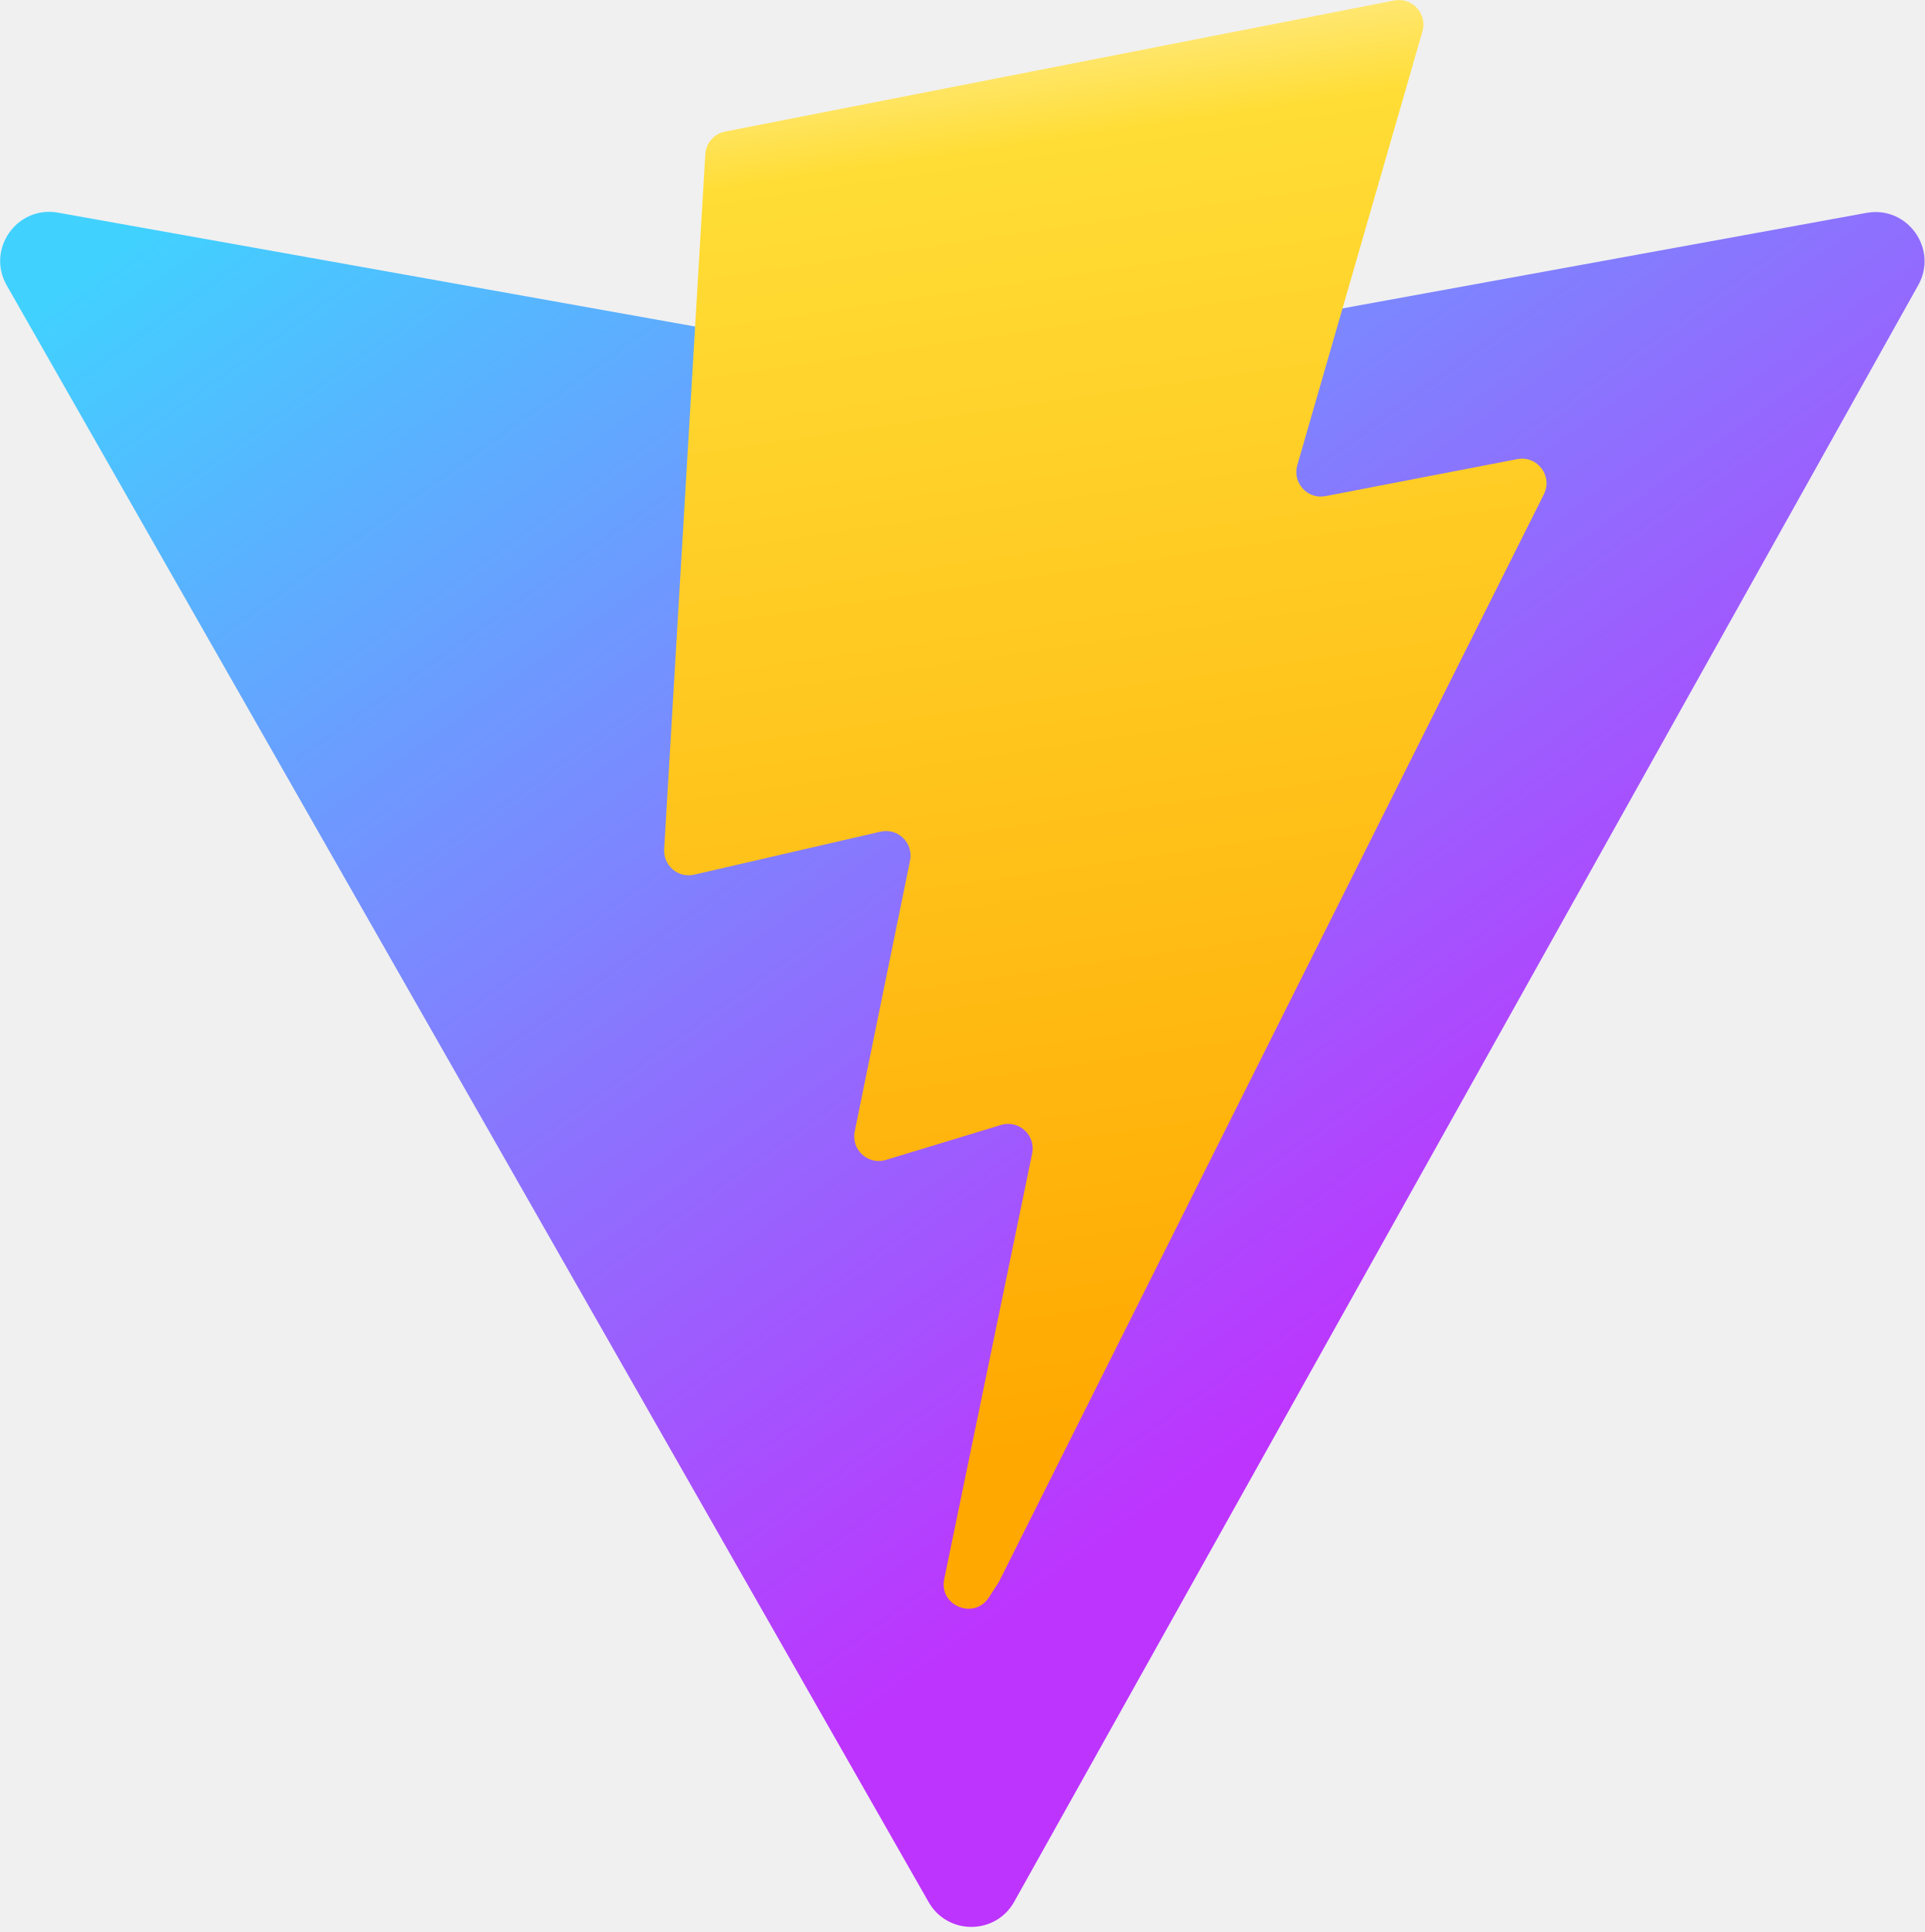
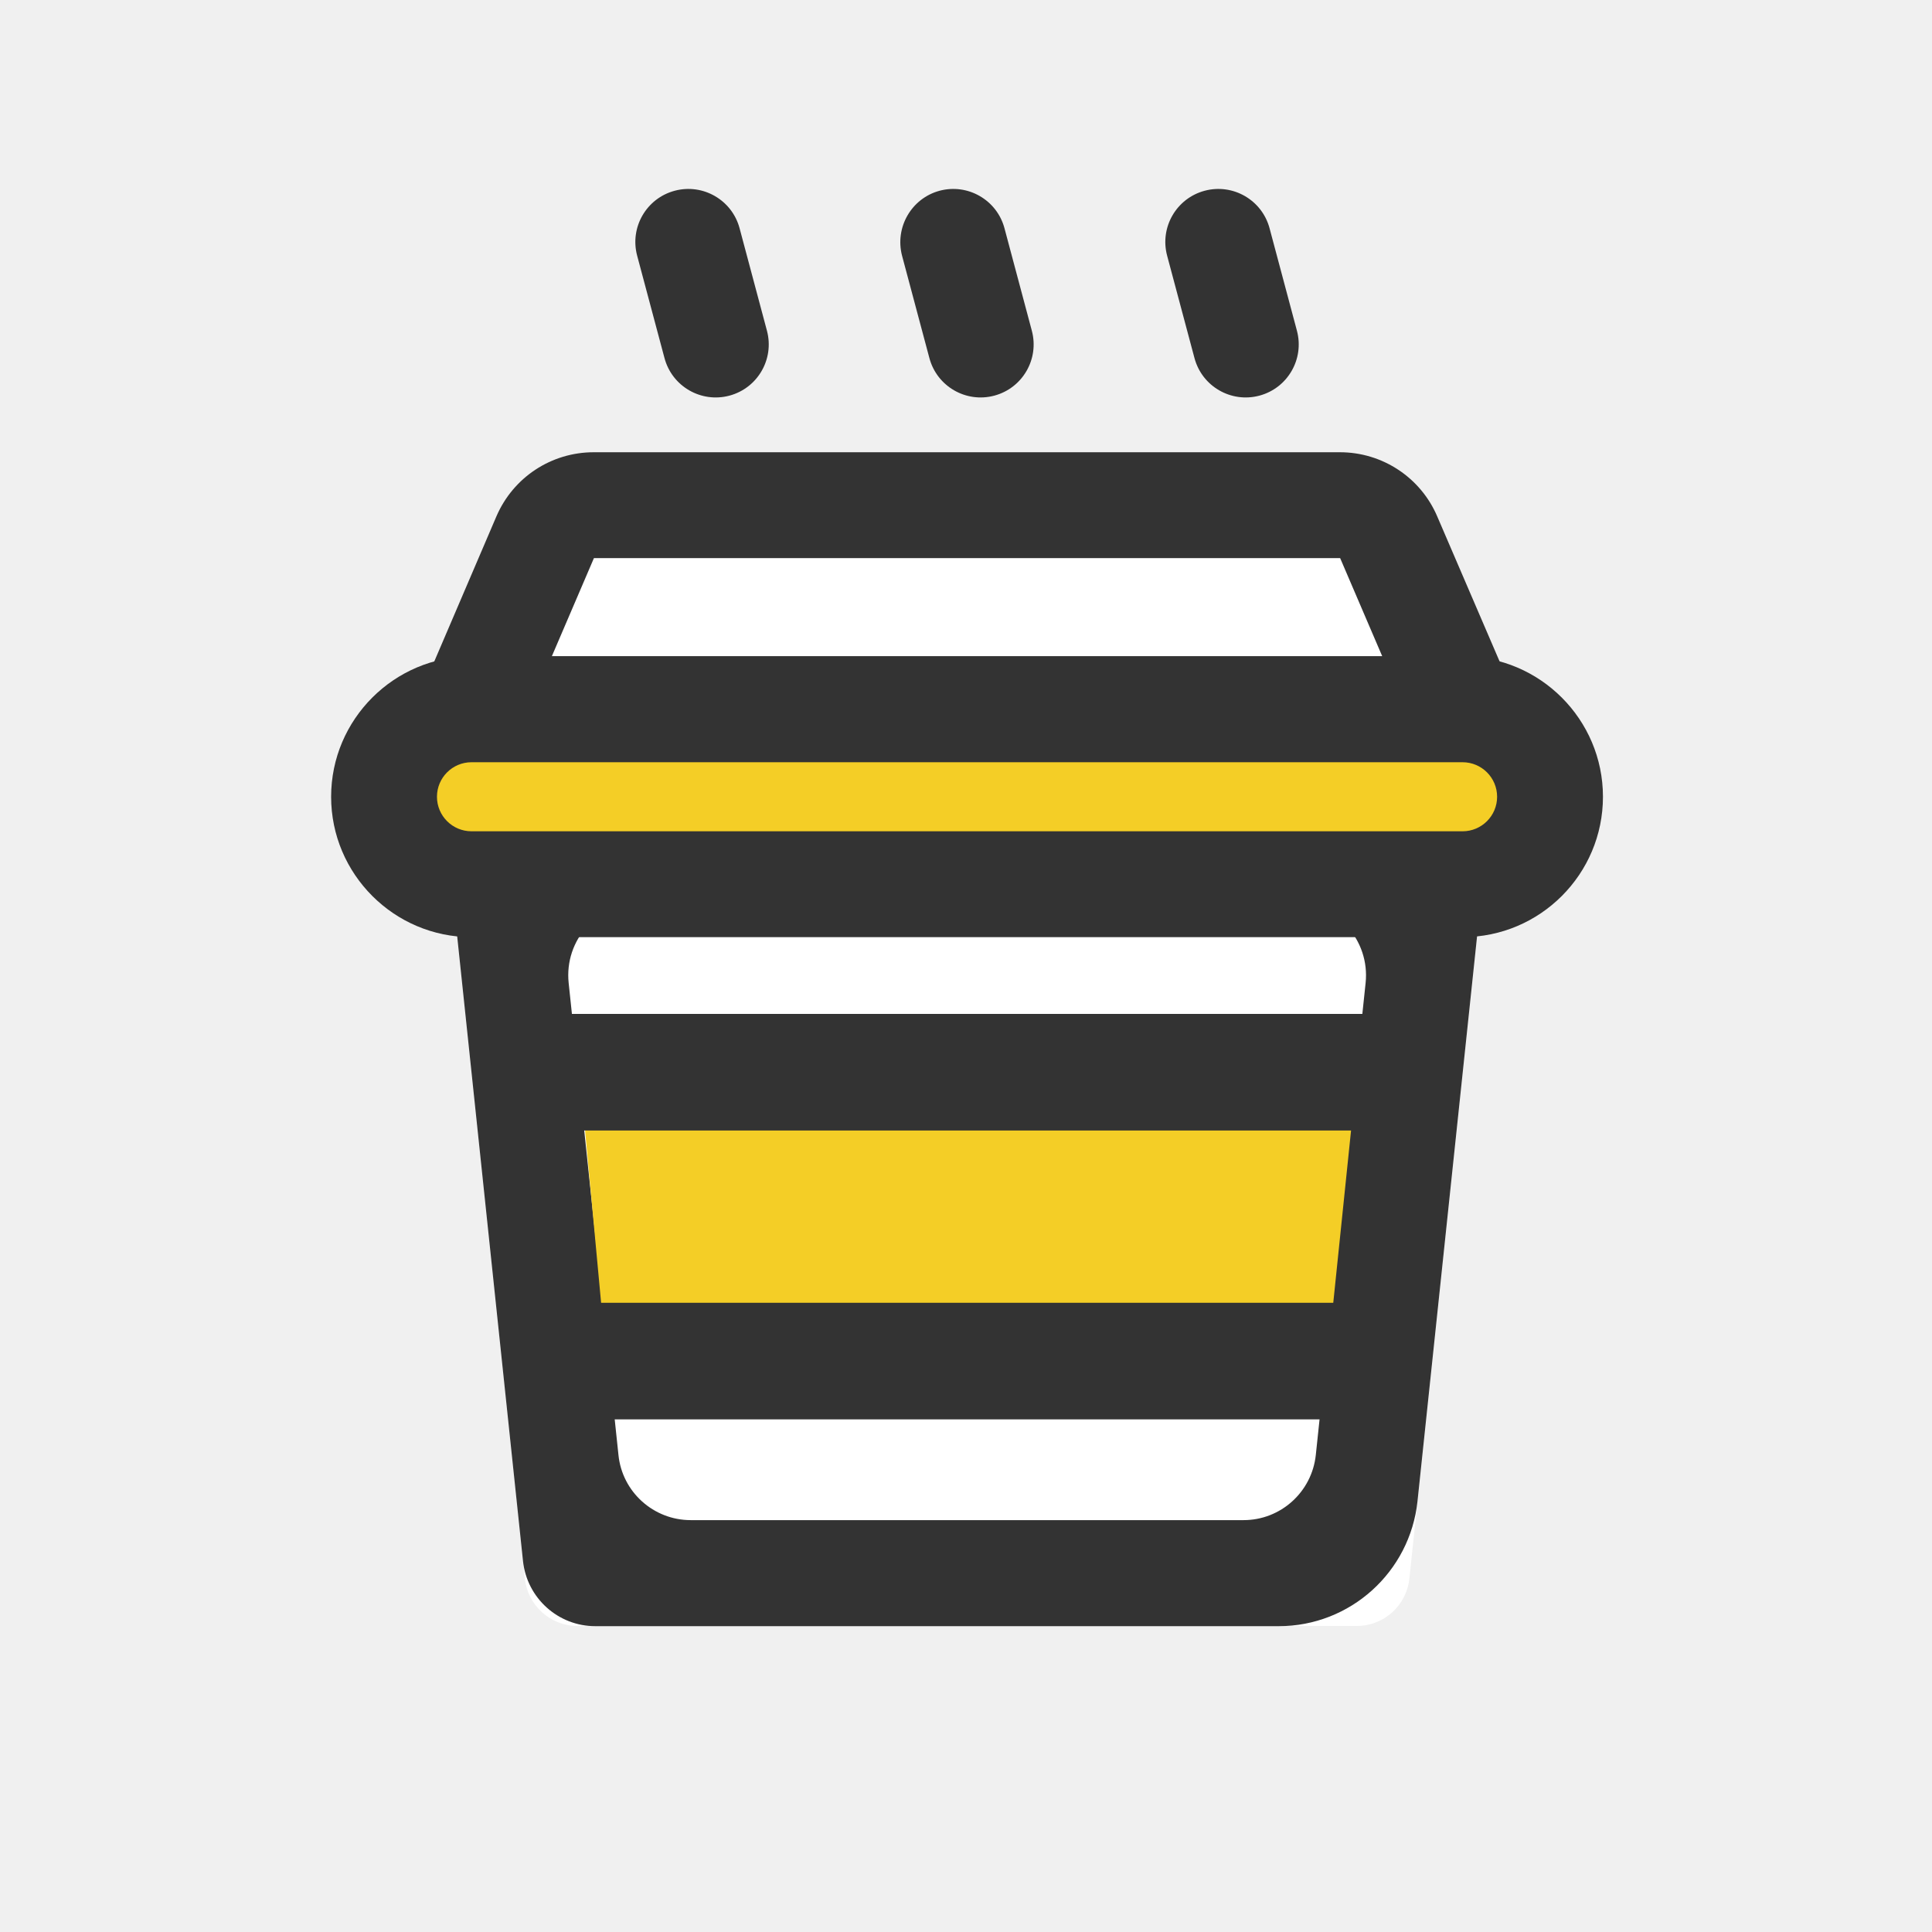
- <svg xmlns="http://www.w3.org/2000/svg" aria-hidden="true" role="img" class="iconify iconify--logos" width="31.88" height="32" preserveAspectRatio="xMidYMid meet" viewBox="0 0 256 257">
-   <defs>
-     <linearGradient id="IconifyId1813088fe1fbc01fb466" x1="-.828%" x2="57.636%" y1="7.652%" y2="78.411%">
-       <stop offset="0%" stop-color="#41D1FF" />
-       <stop offset="100%" stop-color="#BD34FE" />
-     </linearGradient>
-     <linearGradient id="IconifyId1813088fe1fbc01fb467" x1="43.376%" x2="50.316%" y1="2.242%" y2="89.03%">
-       <stop offset="0%" stop-color="#FFEA83" />
-       <stop offset="8.333%" stop-color="#FFDD35" />
-       <stop offset="100%" stop-color="#FFA800" />
-     </linearGradient>
-   </defs>
-   <path fill="url(#IconifyId1813088fe1fbc01fb466)" d="M255.153 37.938L134.897 252.976c-2.483 4.44-8.862 4.466-11.382.048L.875 37.958c-2.746-4.814 1.371-10.646 6.827-9.67l120.385 21.517a6.537 6.537 0 0 0 2.322-.004l117.867-21.483c5.438-.991 9.574 4.796 6.877 9.62Z" />
-   <path fill="url(#IconifyId1813088fe1fbc01fb467)" d="M185.432.063L96.44 17.501a3.268 3.268 0 0 0-2.634 3.014l-5.474 92.456a3.268 3.268 0 0 0 3.997 3.378l24.777-5.718c2.318-.535 4.413 1.507 3.936 3.838l-7.361 36.047c-.495 2.426 1.782 4.5 4.151 3.78l15.304-4.649c2.372-.72 4.652 1.36 4.15 3.788l-11.698 56.621c-.732 3.542 3.979 5.473 5.943 2.437l1.313-2.028l72.516-144.72c1.215-2.423-.88-5.186-3.54-4.672l-25.505 4.922c-2.396.462-4.435-1.77-3.759-4.114l16.646-57.705c.677-2.35-1.37-4.583-3.769-4.113Z" />
+ <svg xmlns="http://www.w3.org/2000/svg" width="800px" height="800px" viewBox="0 0 1024 1024" class="icon" version="1.1">
+   <path d="M314.8 267.7h395.5c11.2 0 21.4 6.7 25.8 17l39.1 91.1H249.9l39.1-91.1c4.4-10.3 14.6-17 25.8-17z" fill="#FFFFFF" />
+   <path d="M817.8 404H207.3l55.8-130.3c8.9-20.7 29.1-34 51.6-34h395.5c22.5 0 42.8 13.4 51.6 34.1l56 130.2z m-525.3-56.2h440.1l-22.3-52H314.8l-22.3 52z m22.3-80.1v28.1-28.1z" fill="#333333" />
+   <path d="M265.7 422.2h493.8c15.5 0 28.1 12.6 28.1 28.1 0 1-0.1 2-0.2 2.9L747 836.7c-1.5 14.3-13.6 25.1-27.9 25.1h-413c-14.4 0-26.4-10.9-27.9-25.1l-40.4-383.4c-1.6-15.4 9.6-29.3 25-30.9 0.9-0.1 1.9-0.2 2.9-0.2z" fill="#FFFFFF" />
+   <path d="M677.8 861.9H315.5c-19.7 0-36.2-14.9-38.3-34.5L239 464.8c-2.4-22.7 15.4-42.6 38.3-42.6h470.6c22.9 0 40.7 19.8 38.3 42.6l-34.9 330.9c-4 37.6-35.7 66.2-73.5 66.2z m-311.7-56.2h293c19.7 0 36.2-14.9 38.3-34.5L723.8 521c2.4-22.7-15.4-42.6-38.3-42.6H339.7c-22.9 0-40.7 19.8-38.3 42.6l26.4 250.2c2 19.6 18.6 34.5 38.3 34.5z" fill="#333333" />
+   <path d="M310 598.1h406.2l-10.7 103.6-385.7 1.7z" fill="#F4CE26" />
+   <path d="M296.3 690.5h417.1v61.8H296.3zM296.3 537.4h441v61.8h-441z" fill="#333333" />
+   <path d="M249.9 375.9h525.3c25.6 0 46.3 20.8 46.3 46.3 0 25.6-20.8 46.3-46.3 46.3H249.9c-25.6 0-46.3-20.8-46.3-46.3 0-25.6 20.7-46.3 46.3-46.3z" fill="#F4CE26" />
+   <path d="M775.2 496.7H249.9c-41 0-74.4-33.4-74.4-74.4s33.4-74.4 74.4-74.4h525.3c41 0 74.4 33.4 74.4 74.4s-33.3 74.4-74.4 74.4zM249.9 404c-10.1 0-18.3 8.2-18.3 18.3 0 10.1 8.2 18.3 18.3 18.3h525.3c10.1 0 18.3-8.2 18.3-18.3 0-10.1-8.2-18.3-18.3-18.3H249.9zM357.6 101.1c15-4 30.4 4.9 34.4 19.9l14.5 54.3c4 15-4.9 30.4-19.9 34.4-15 4-30.4-4.9-34.4-19.9l-14.5-54.3c-4-15 4.9-30.4 19.9-34.4zM498 101.1c15-4 30.4 4.9 34.4 19.9l14.5 54.3c4 15-4.9 30.4-19.9 34.4-15 4-30.4-4.9-34.4-19.9l-14.5-54.3c-3.9-15 5-30.4 19.9-34.4zM638.5 101.1c15-4 30.4 4.9 34.4 19.9l14.5 54.3c4 15-4.9 30.4-19.9 34.4-15 4-30.4-4.9-34.4-19.9l-14.5-54.3c-4-15 4.9-30.4 19.9-34.4z" fill="#333333" />
</svg>
